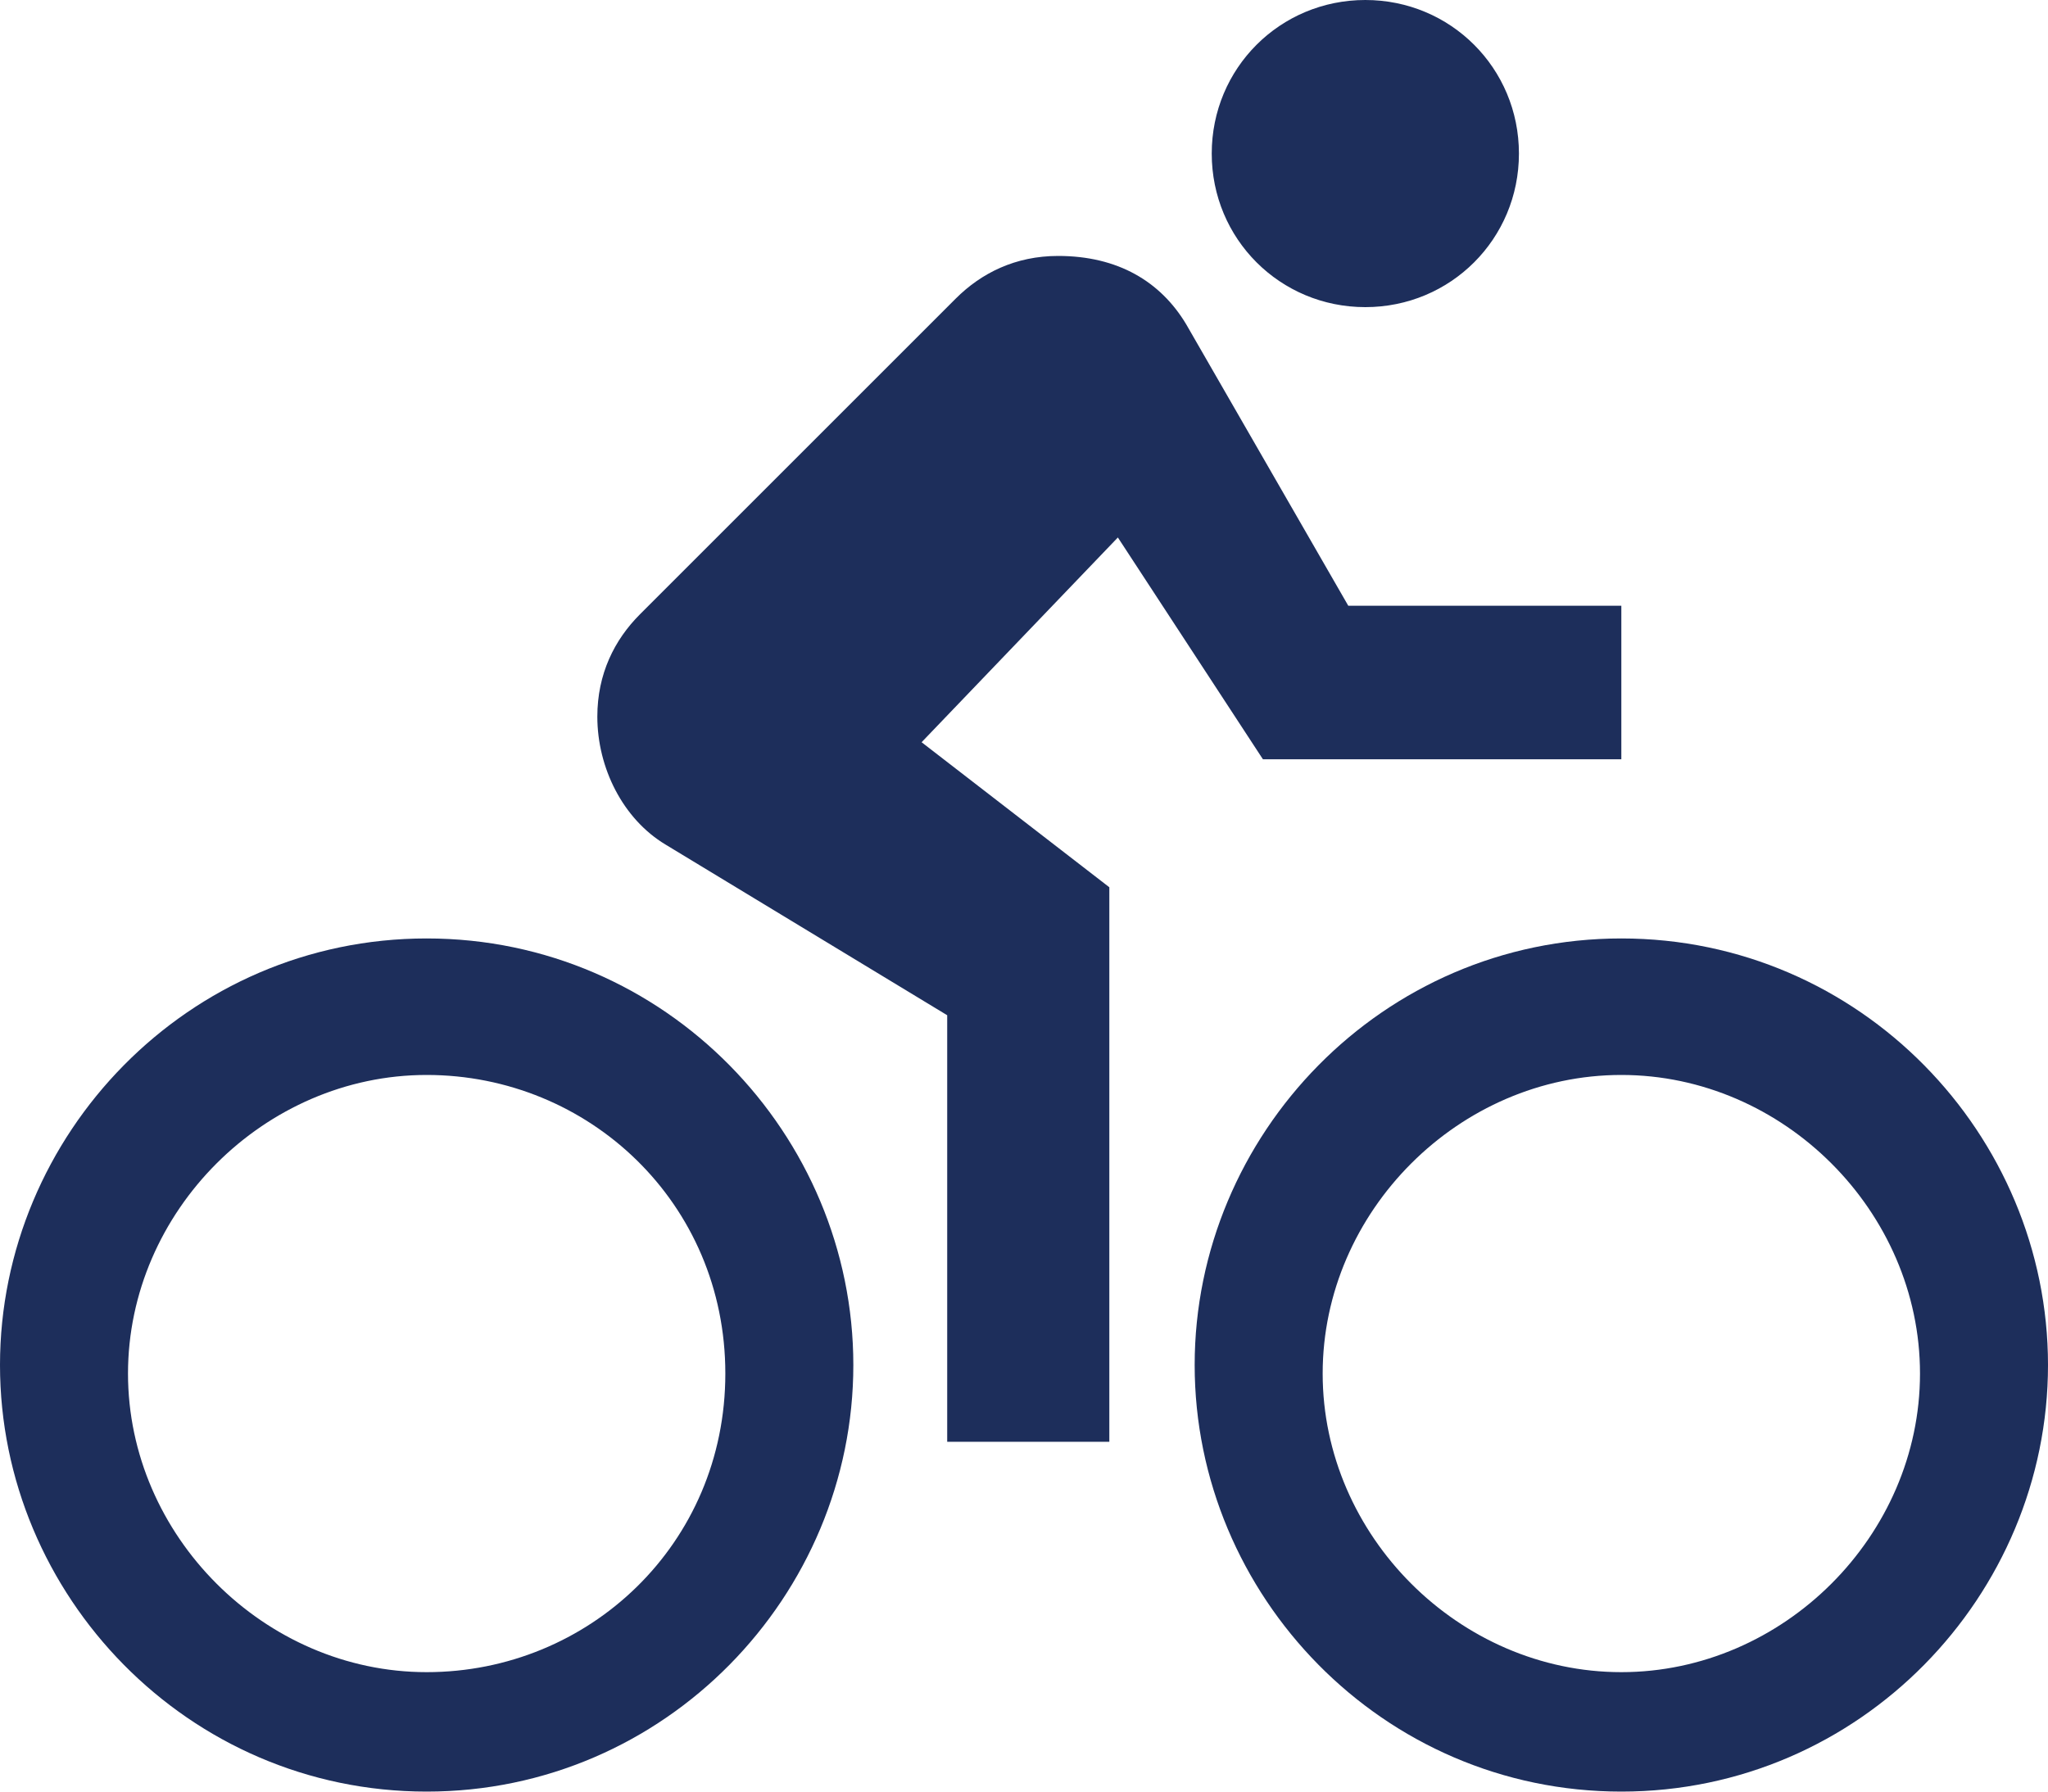
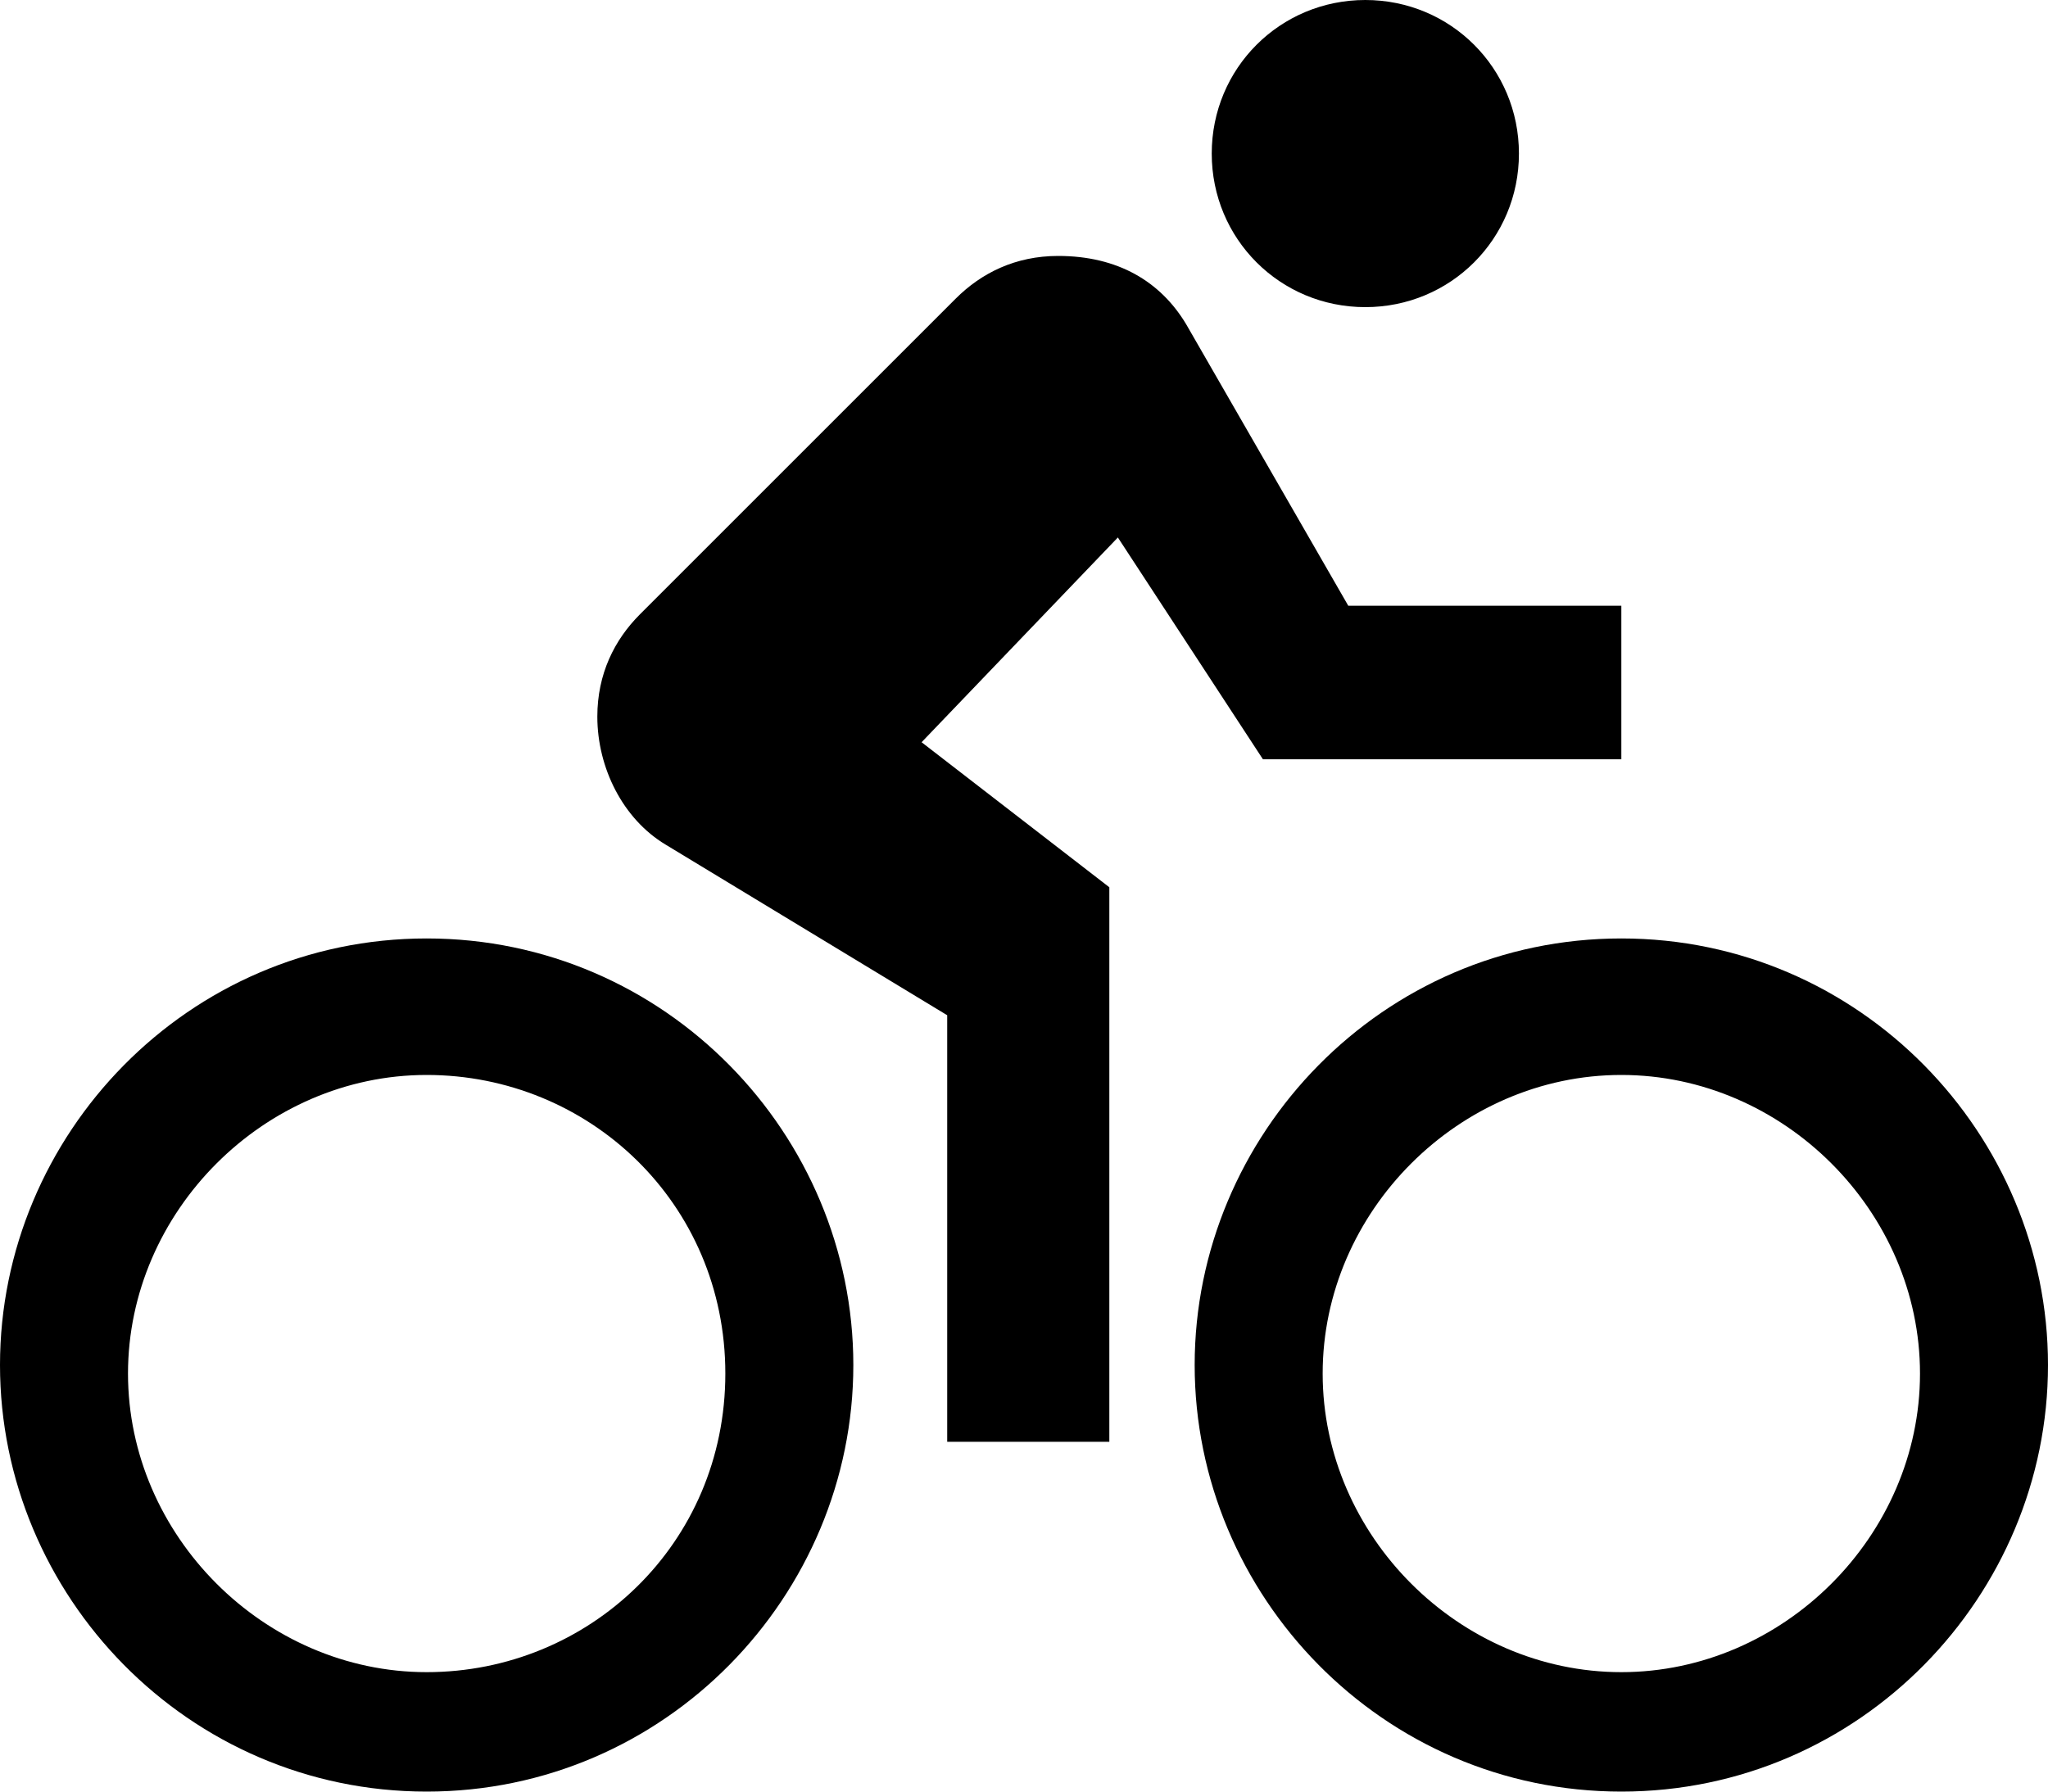
<svg xmlns="http://www.w3.org/2000/svg" version="1.1" id="Layer_1" x="0px" y="0px" viewBox="0 0 24 21" style="enable-background:new 0 0 24 21;" xml:space="preserve">
-   <path fill="#1d2e5b" d="M16,3.6c1,0,1.8-0.8,1.8-1.8S17,0,16,0s-1.8,0.8-1.8,1.8S15,3.6,16,3.6z M19,11c-2.8,0-5,2.3-5,5s2.2,5,5,5s5-2.3,5-5S21.8,11,19,11z M19,19.6c-1.9,0-3.5-1.6-3.5-3.5s1.6-3.5,3.5-3.5s3.5,1.6,3.5,3.5S20.9,19.6,19,19.6z M14.8,8.9H19V7.1h-3.2l-1.9-3.3C13.6,3.3,13.1,3,12.4,3c-0.5,0-0.9,0.2-1.2,0.5L7.5,7.2C7.2,7.5,7,7.9,7,8.4C7,9,7.3,9.6,7.8,9.9l3.3,2v5H13v-6.5l-2.2-1.7l2.3-2.4L14.8,8.9z M5,11c-2.8,0-5,2.3-5,5s2.2,5,5,5s5-2.3,5-5S7.8,11,5,11z M5,19.6c-1.9,0-3.5-1.6-3.5-3.5s1.6-3.5,3.5-3.5s3.5,1.5,3.5,3.5S6.9,19.6,5,19.6z" />
+   <path d="M16,3.6c1,0,1.8-0.8,1.8-1.8S17,0,16,0s-1.8,0.8-1.8,1.8S15,3.6,16,3.6z M19,11c-2.8,0-5,2.3-5,5s2.2,5,5,5s5-2.3,5-5S21.8,11,19,11z M19,19.6c-1.9,0-3.5-1.6-3.5-3.5s1.6-3.5,3.5-3.5s3.5,1.6,3.5,3.5S20.9,19.6,19,19.6z M14.8,8.9H19V7.1h-3.2l-1.9-3.3C13.6,3.3,13.1,3,12.4,3c-0.5,0-0.9,0.2-1.2,0.5L7.5,7.2C7.2,7.5,7,7.9,7,8.4C7,9,7.3,9.6,7.8,9.9l3.3,2v5H13v-6.5l-2.2-1.7l2.3-2.4L14.8,8.9z M5,11c-2.8,0-5,2.3-5,5s2.2,5,5,5s5-2.3,5-5S7.8,11,5,11z M5,19.6c-1.9,0-3.5-1.6-3.5-3.5s1.6-3.5,3.5-3.5s3.5,1.5,3.5,3.5S6.9,19.6,5,19.6z" />
</svg>
